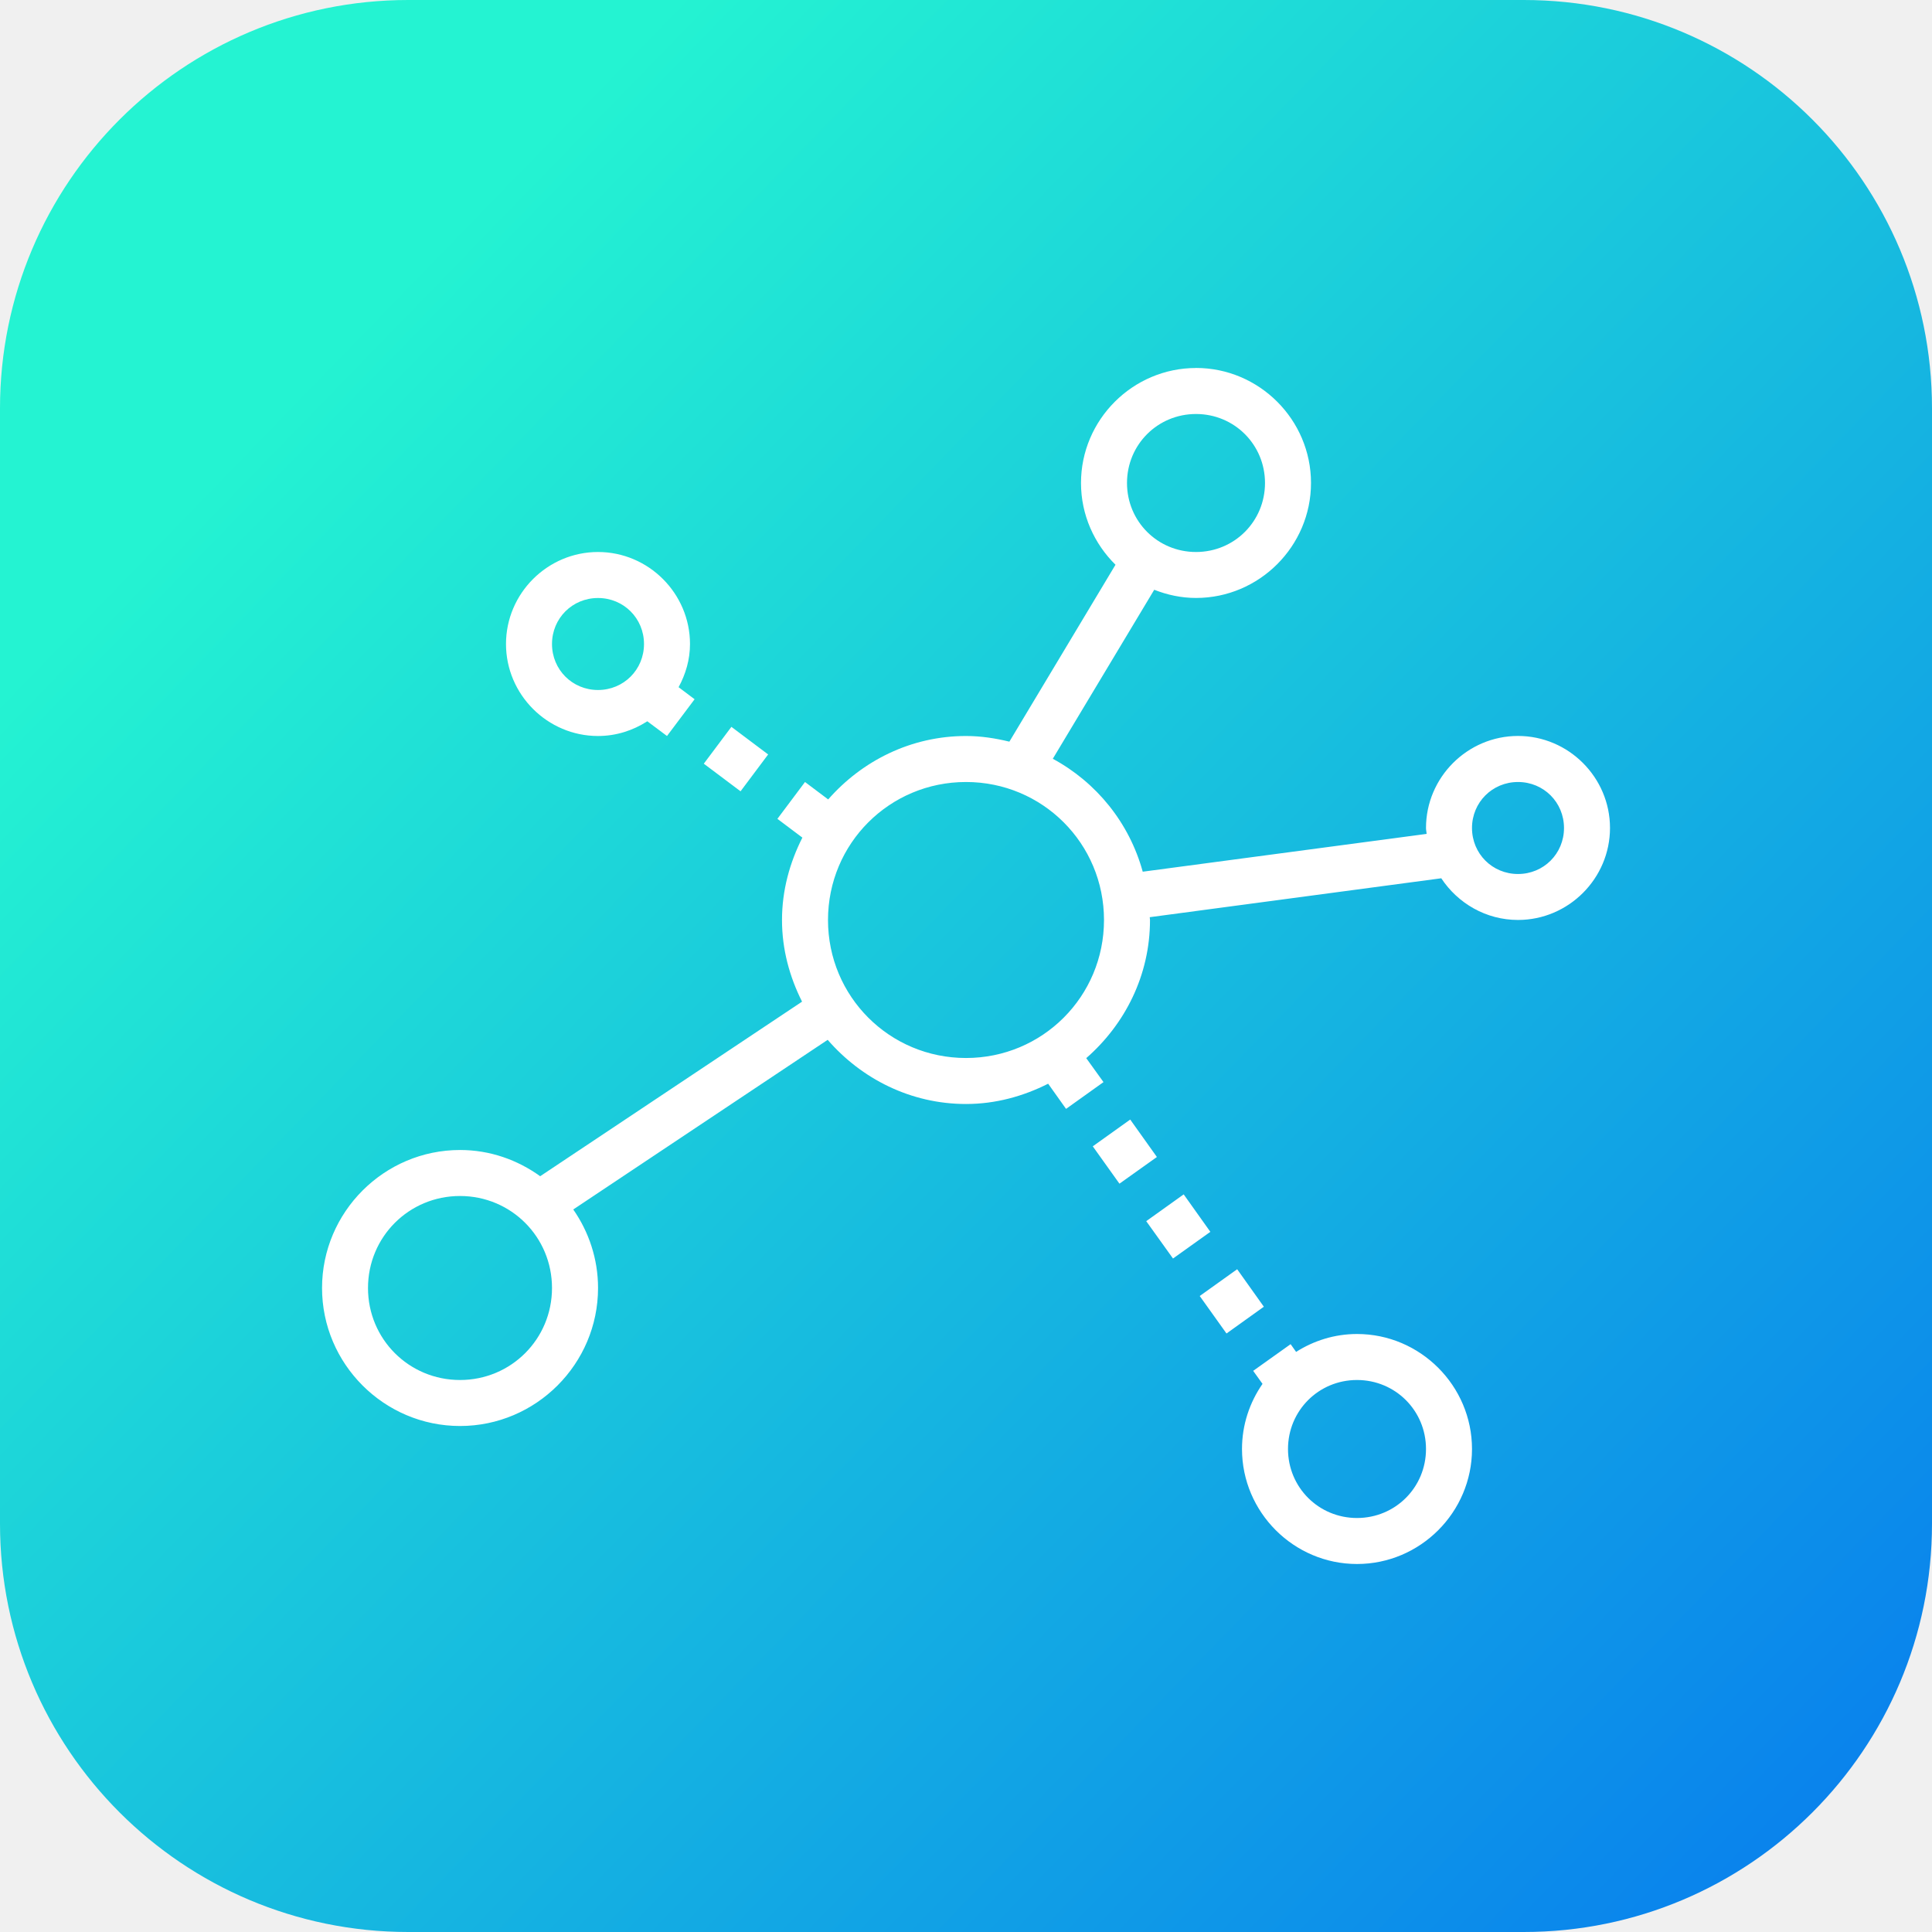
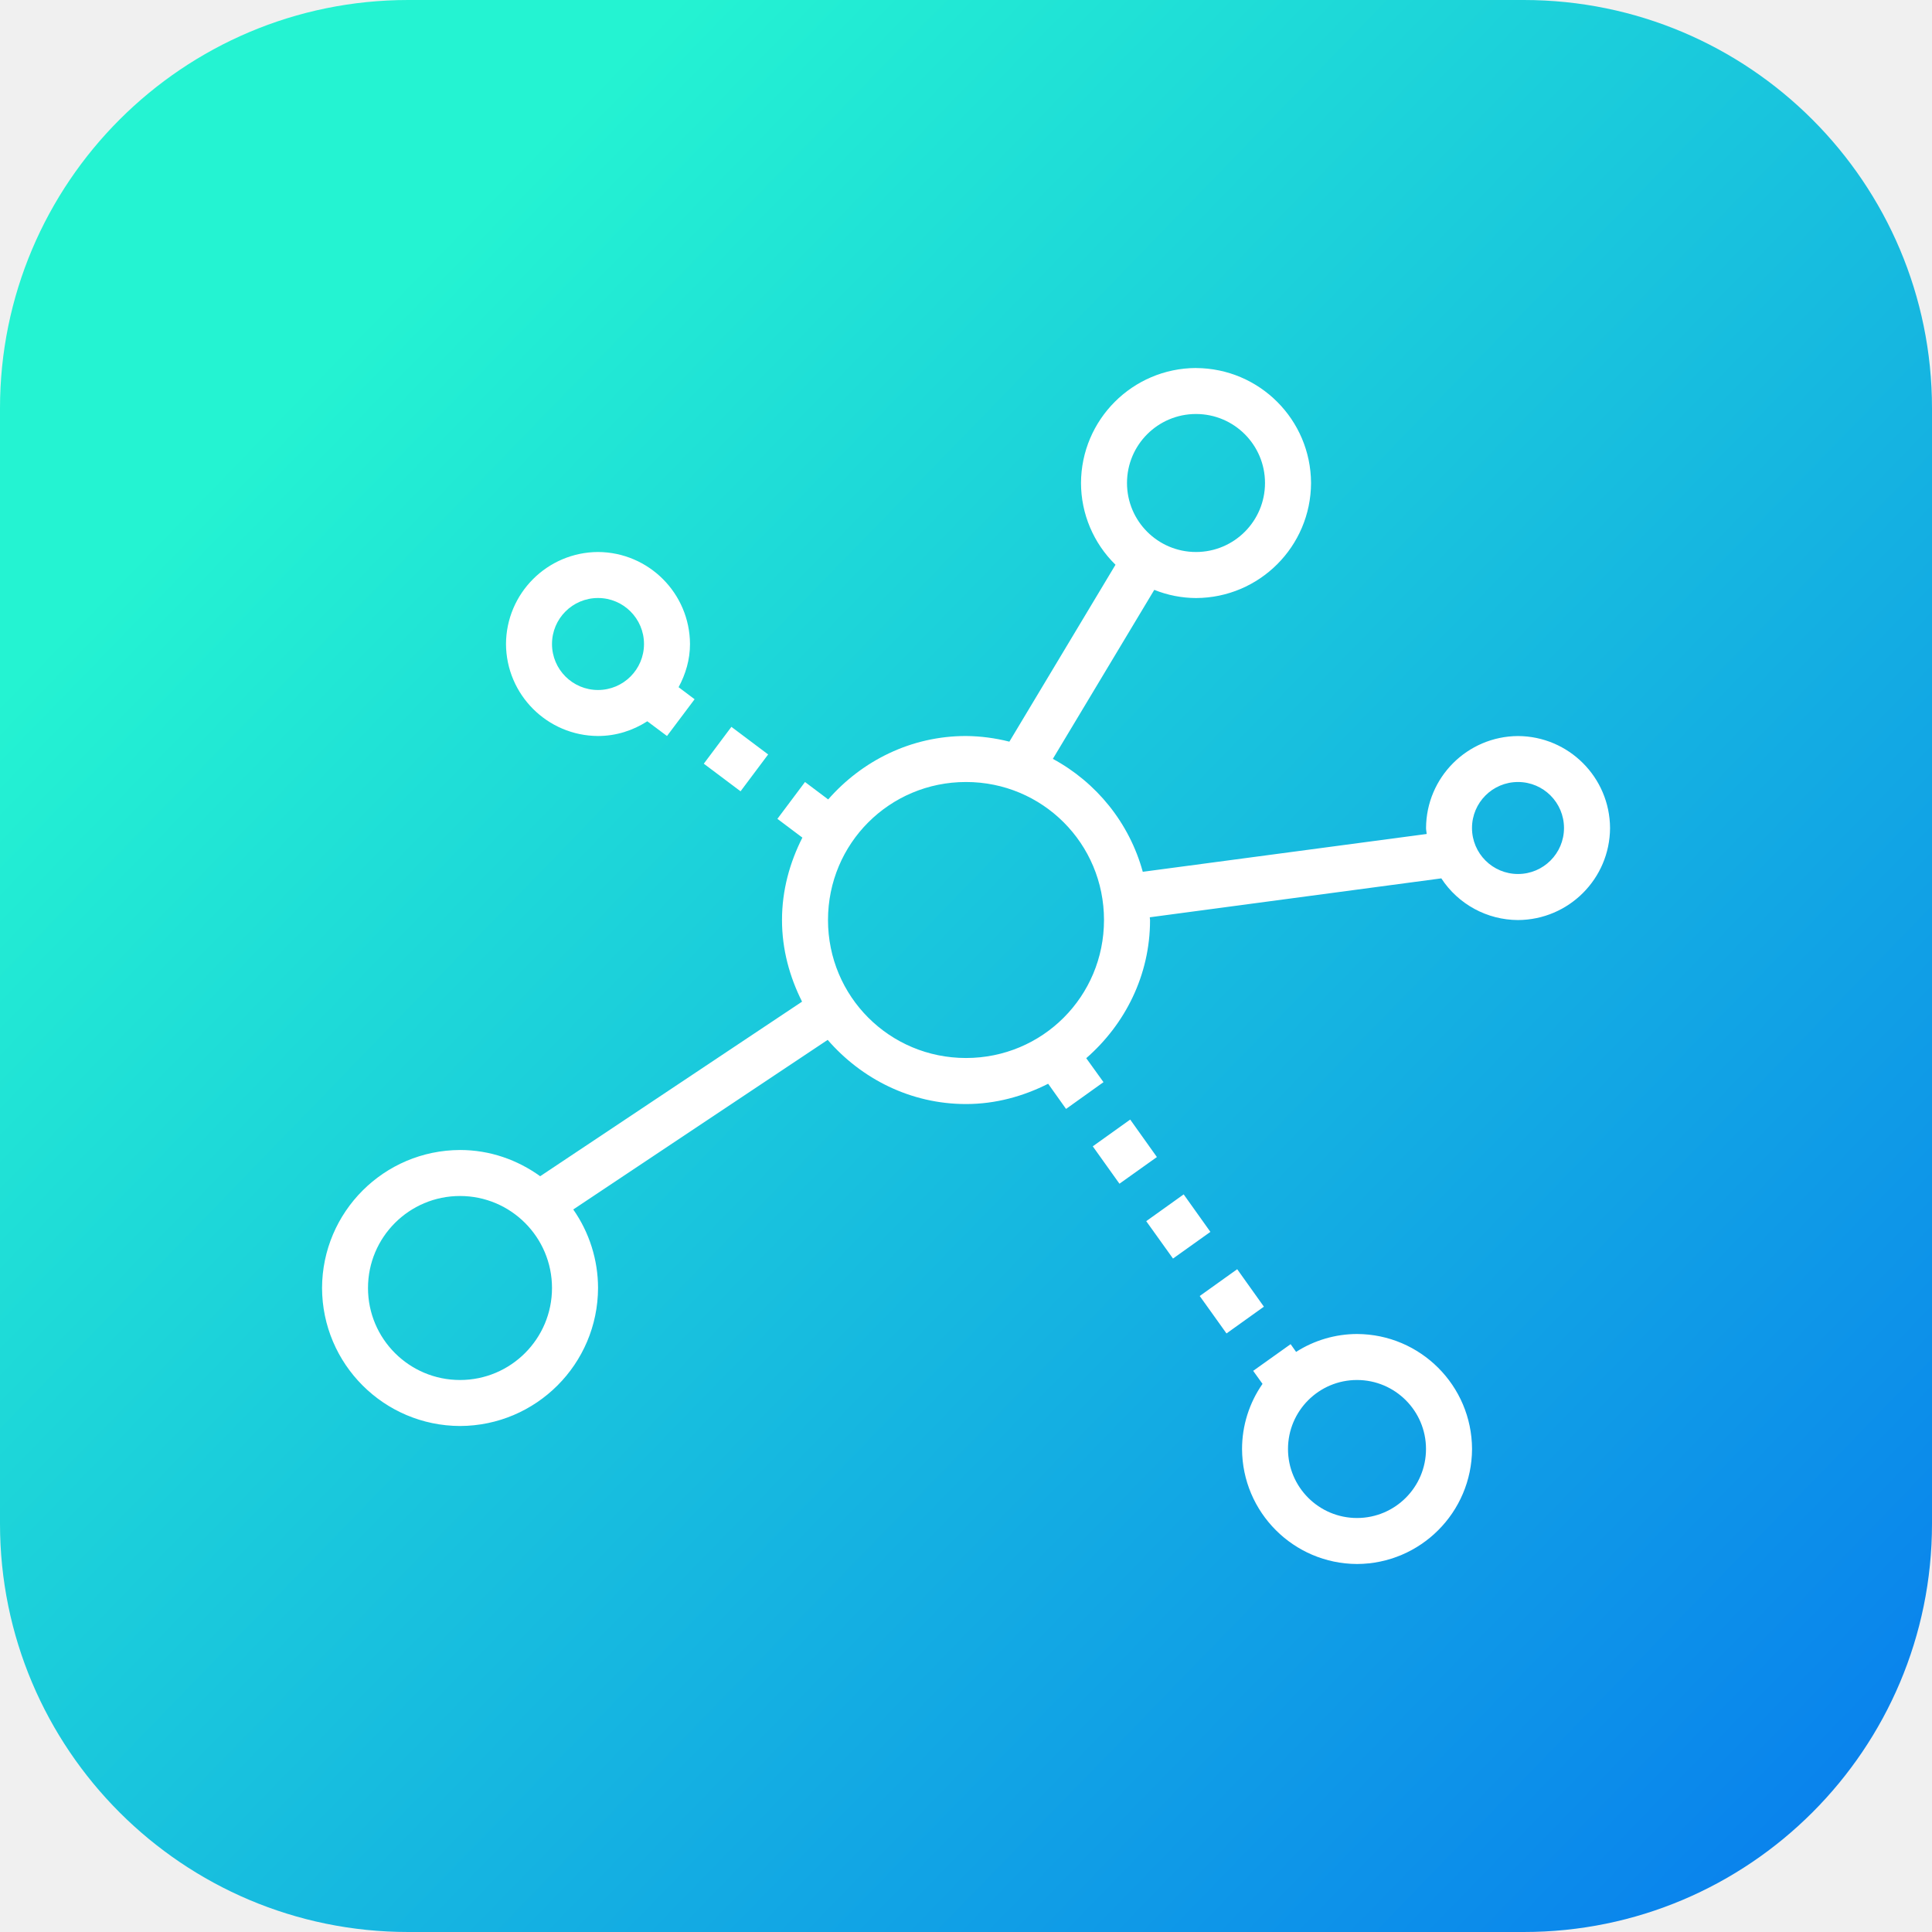
- <svg xmlns="http://www.w3.org/2000/svg" xmlns:xlink="http://www.w3.org/1999/xlink" width="42" height="42" viewBox="0 0 42 42">
+ <svg xmlns="http://www.w3.org/2000/svg" width="42" height="42">
  <defs>
-     <linearGradient id="b" x1="868.253" x2="937.656" y1="521.354" y2="588.736" gradientTransform="translate(-1161.097 316.47) scale(1.34562)" gradientUnits="userSpaceOnUse" xlink:href="#a" />
-     <linearGradient id="a">
+     <linearGradient id="A" x1="7.242" x2="100.632" y1="1018.014" y2="1108.685" gradientUnits="userSpaceOnUse">
      <stop offset="0" stop-color="#24f3d2" />
      <stop offset=".394" stop-color="#0674f0" />
      <stop offset=".507" stop-color="#6961b5" />
      <stop offset=".813" stop-color="#f34660" />
      <stop offset="1" stop-color="#ee078d" />
    </linearGradient>
  </defs>
  <g transform="translate(0 -1010.362)">
-     <rect width="42" height="42" y="1010.362" fill="url(#b)" rx="8.876" ry="8.876" />
-     <path style="line-height:normal;text-indent:0;text-align:start;text-decoration-line:none;text-decoration-style:solid;text-decoration-color:#000;text-transform:none;block-progression:tb;isolation:auto;mix-blend-mode:normal" fill="#fff" d="m 26,1018.362 c -1.375,0 -2.5,1.125 -2.5,2.5 0,0.694 0.289,1.323 0.75,1.777 l -2.307,3.846 c -0.304,-0.074 -0.617,-0.123 -0.943,-0.123 -1.197,0 -2.262,0.541 -2.996,1.379 L 17.5,1027.362 l -0.6,0.801 0.543,0.408 C 17.169,1029.113 17,1029.716 17,1030.362 c 0,0.641 0.166,1.238 0.436,1.775 l -5.693,3.795 c -0.493,-0.355 -1.091,-0.57 -1.742,-0.57 -1.651,0 -3,1.349 -3,3 0,1.651 1.349,3 3,3 1.651,0 3,-1.349 3,-3 0,-0.633 -0.201,-1.222 -0.539,-1.707 l 5.531,-3.688 c 0.734,0.846 1.804,1.395 3.008,1.395 0.644,0 1.245,-0.169 1.785,-0.441 l 0.389,0.547 0.814,-0.582 -0.375,-0.521 C 24.456,1032.63 25,1031.563 25,1030.362 c 0,-0.021 -0.005,-0.04 -0.006,-0.061 l 6.338,-0.846 c 0.359,0.544 0.973,0.906 1.668,0.906 1.099,0 2,-0.901 2,-2 0,-1.099 -0.901,-2 -2,-2 -1.099,0 -2,0.901 -2,2 0,0.044 0.011,0.085 0.014,0.129 l -6.172,0.822 c -0.292,-1.062 -1.005,-1.941 -1.955,-2.455 l 2.205,-3.674 c 0.282,0.111 0.587,0.178 0.908,0.178 1.375,0 2.5,-1.125 2.5,-2.5 0,-1.375 -1.125,-2.5 -2.5,-2.5 z m 0,1 c 0.834,0 1.5,0.666 1.5,1.5 0,0.834 -0.666,1.5 -1.5,1.5 -0.834,0 -1.5,-0.666 -1.5,-1.5 0,-0.834 0.666,-1.5 1.5,-1.5 z m -13,3 c -1.099,0 -2,0.901 -2,2 0,1.099 0.901,2 2,2 0.395,0 0.761,-0.12 1.072,-0.32 l 0.428,0.32 0.6,-0.799 -0.348,-0.262 C 14.905,1025.02 15,1024.703 15,1024.362 c 0,-1.099 -0.901,-2 -2,-2 z m 0,1 c 0.558,0 1,0.442 1,1 0,0.558 -0.442,1 -1,1 -0.558,0 -1,-0.442 -1,-1 0,-0.558 0.442,-1 1,-1 z m 2.9,2.801 -0.6,0.801 0.799,0.6 0.6,-0.801 -0.799,-0.6 z M 21,1027.362 c 1.663,0 3,1.337 3,3 0,1.663 -1.337,3 -3,3 -1.663,0 -3,-1.337 -3,-3 0,-1.663 1.337,-3 3,-3 z m 12,0 c 0.558,0 1,0.442 1,1 0,0.558 -0.442,1 -1,1 -0.558,0 -1,-0.442 -1,-1 0,-0.558 0.442,-1 1,-1 z m -8.43,7.338 -0.814,0.582 0.58,0.812 0.814,-0.58 -0.58,-0.814 z m 1.162,1.627 -0.814,0.582 0.582,0.812 0.812,-0.58 -0.58,-0.815 z M 10,1036.362 c 1.11,0 2,0.889 2,2 0,1.111 -0.89,2 -2,2 -1.11,0 -2,-0.889 -2,-2 0,-1.111 0.89,-2 2,-2 z m 16.895,1.592 -0.814,0.582 0.582,0.815 0.812,-0.582 -0.58,-0.815 z M 29.5,1039.362 c -0.487,0 -0.939,0.145 -1.324,0.389 l -0.119,-0.168 -0.814,0.58 0.203,0.283 C 27.166,1040.85 27,1041.337 27,1041.862 c 0,1.375 1.125,2.5 2.5,2.5 1.375,0 2.5,-1.125 2.5,-2.5 0,-1.375 -1.125,-2.5 -2.5,-2.5 z m 0,1 c 0.834,0 1.5,0.666 1.5,1.5 0,0.834 -0.666,1.5 -1.5,1.5 -0.834,0 -1.5,-0.666 -1.5,-1.5 0,-0.834 0.666,-1.5 1.5,-1.5 z" color="#000" font-family="sans-serif" font-weight="400" overflow="visible" white-space="normal" />
+     <rect width="42" height="42" y="1010.362" fill="url(#A)" rx="8.876" />
+     <path fill="#fff" d="M26 1018.362a2.51 2.51 0 0 0-2.5 2.5 2.49 2.49 0 0 0 .75 1.777l-2.307 3.846a3.97 3.97 0 0 0-.943-.123c-1.197 0-2.262.541-2.996 1.379l-.504-.379-.6.801.543.408c-.274.541-.443 1.144-.443 1.791 0 .641.166 1.237.436 1.775l-5.693 3.795c-.493-.355-1.091-.57-1.742-.57a3.01 3.01 0 0 0-3 3 3.01 3.01 0 0 0 3 3 3.01 3.01 0 0 0 3-3 2.98 2.98 0 0 0-.539-1.707l5.531-3.687c.734.846 1.804 1.395 3.008 1.395.644 0 1.245-.169 1.785-.441l.389.547.814-.582-.375-.521c.842-.734 1.387-1.801 1.387-3.002 0-.021-.006-.04-.006-.061l6.338-.846a2 2 0 0 0 1.668.906 2.01 2.01 0 0 0 2-2 2.01 2.01 0 0 0-2-2 2.01 2.01 0 0 0-2 2c0 .044.011.085.014.129l-6.172.822c-.292-1.062-1.005-1.941-1.955-2.455l2.205-3.674a2.47 2.47 0 0 0 .908.178 2.51 2.51 0 0 0 2.5-2.5 2.51 2.51 0 0 0-2.5-2.5zm0 1a1.49 1.49 0 1 1 0 3 1.49 1.49 0 1 1 0-3zm-13 3a2.01 2.01 0 0 0-2 2 2.01 2.01 0 0 0 2 2c.395 0 .761-.12 1.072-.32l.428.32.6-.799-.348-.262c.153-.282.248-.599.248-.939a2.01 2.01 0 0 0-2-2zm0 1a.99.99 0 1 1 0 2 .99.99 0 1 1 0-2zm2.9 2.801l-.6.801.799.6.6-.801-.799-.6zm5.1 1.199c1.663 0 3 1.337 3 3s-1.337 3-3 3-3-1.337-3-3 1.337-3 3-3zm12 0a.99.99 0 1 1 0 2 .99.99 0 1 1 0-2zm-8.43 7.338l-.814.582.58.813.814-.58-.58-.814zm1.162 1.627l-.814.582.582.813.813-.58-.58-.814zm-15.732.035a1.99 1.99 0 1 1 0 4 1.99 1.99 0 1 1 0-4zm16.895 1.592l-.814.582.582.814.813-.582-.58-.814zm2.605 1.408a2.47 2.47 0 0 0-1.324.389l-.119-.168-.814.58.203.283a2.48 2.48 0 0 0-.445 1.416 2.51 2.51 0 0 0 2.5 2.5 2.51 2.51 0 0 0 2.5-2.5 2.51 2.51 0 0 0-2.5-2.5zm0 1a1.49 1.49 0 1 1 0 3 1.49 1.49 0 1 1 0-3z" />
  </g>
</svg>
